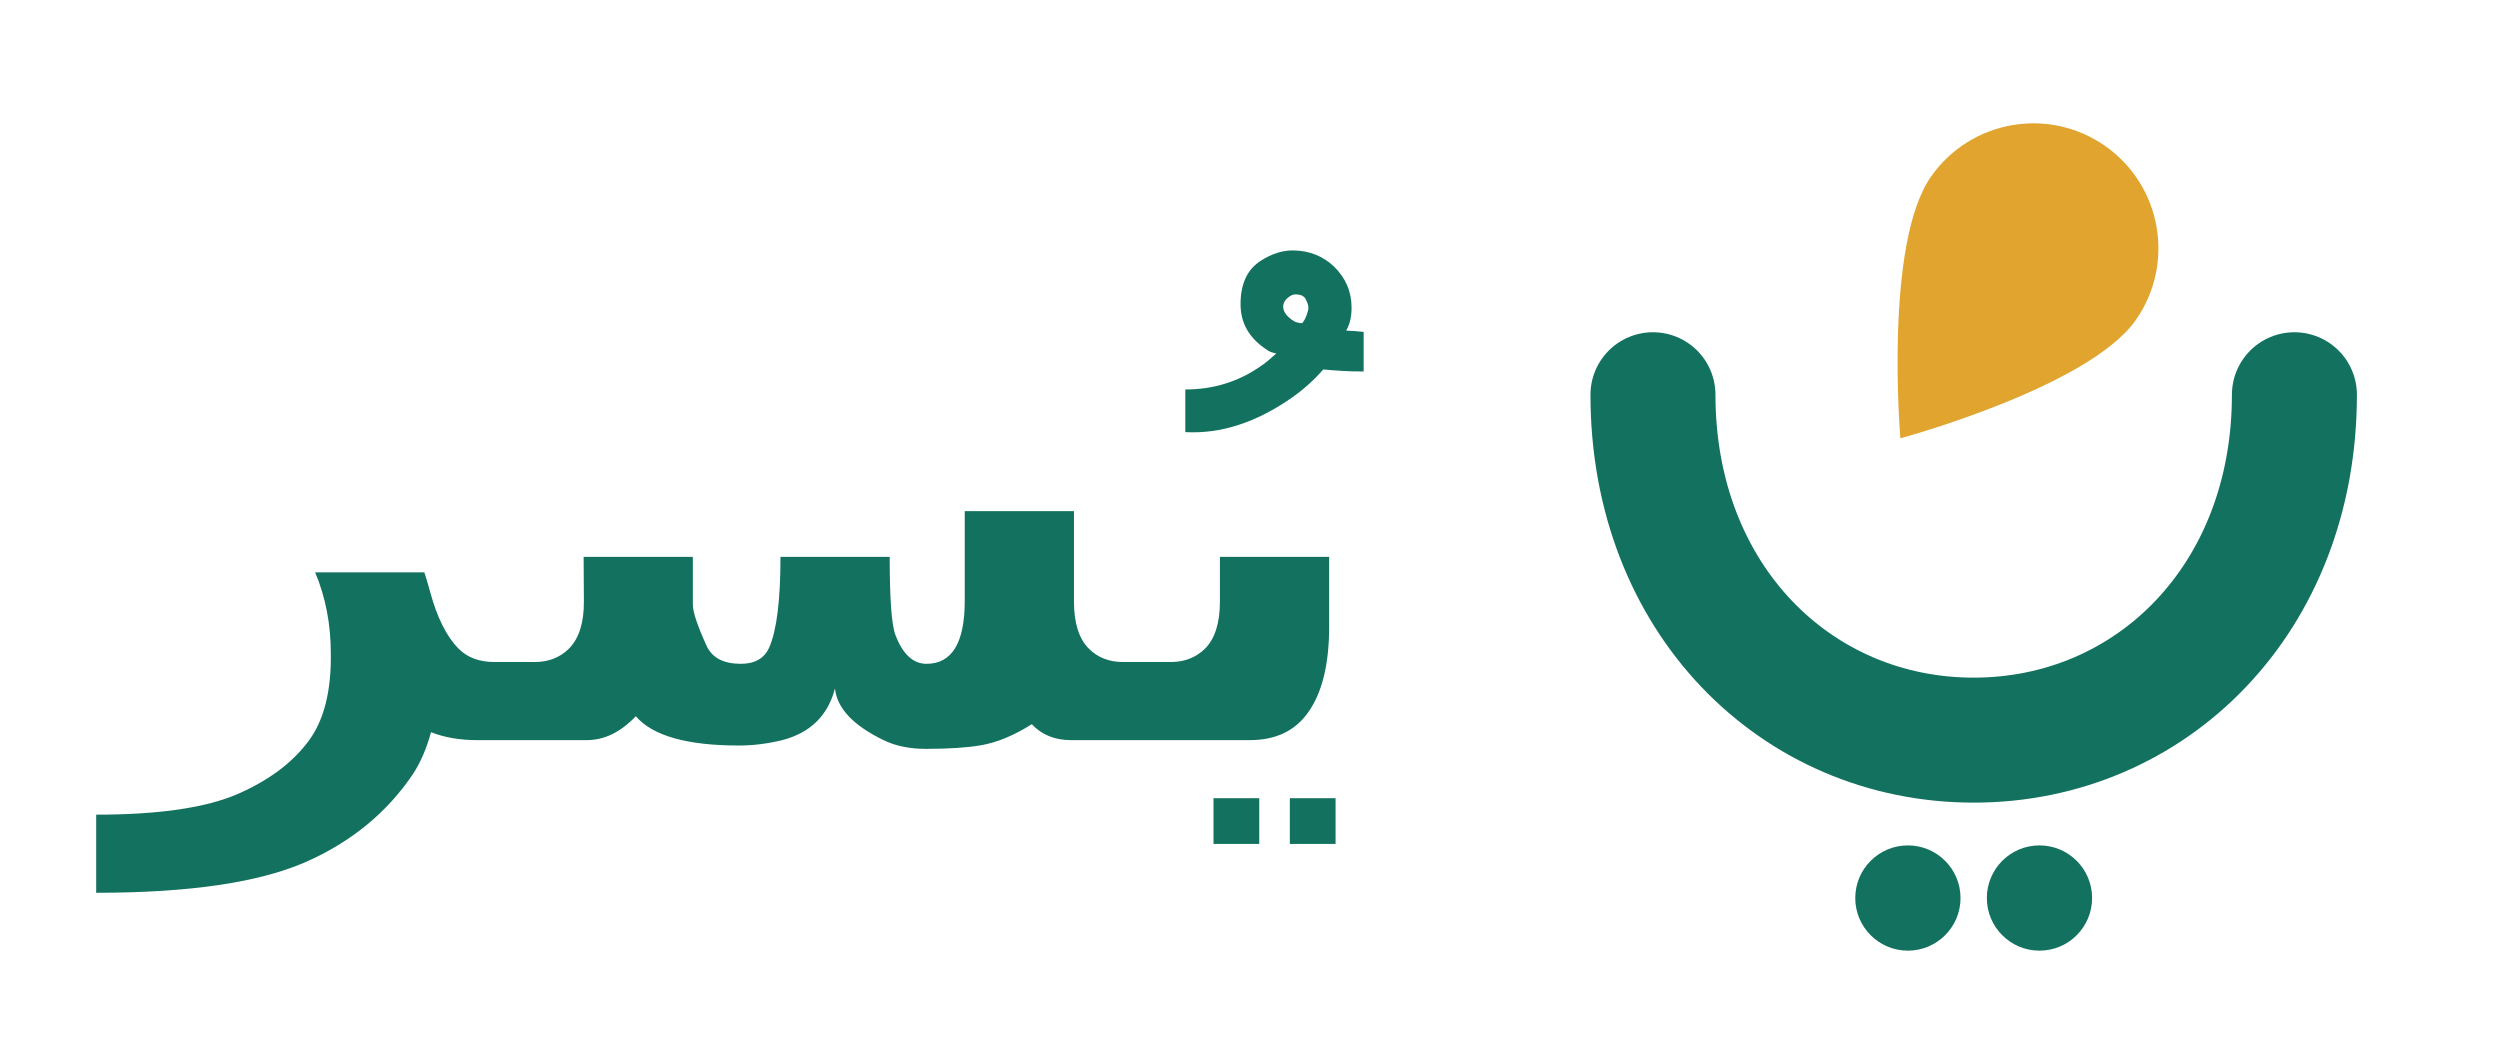
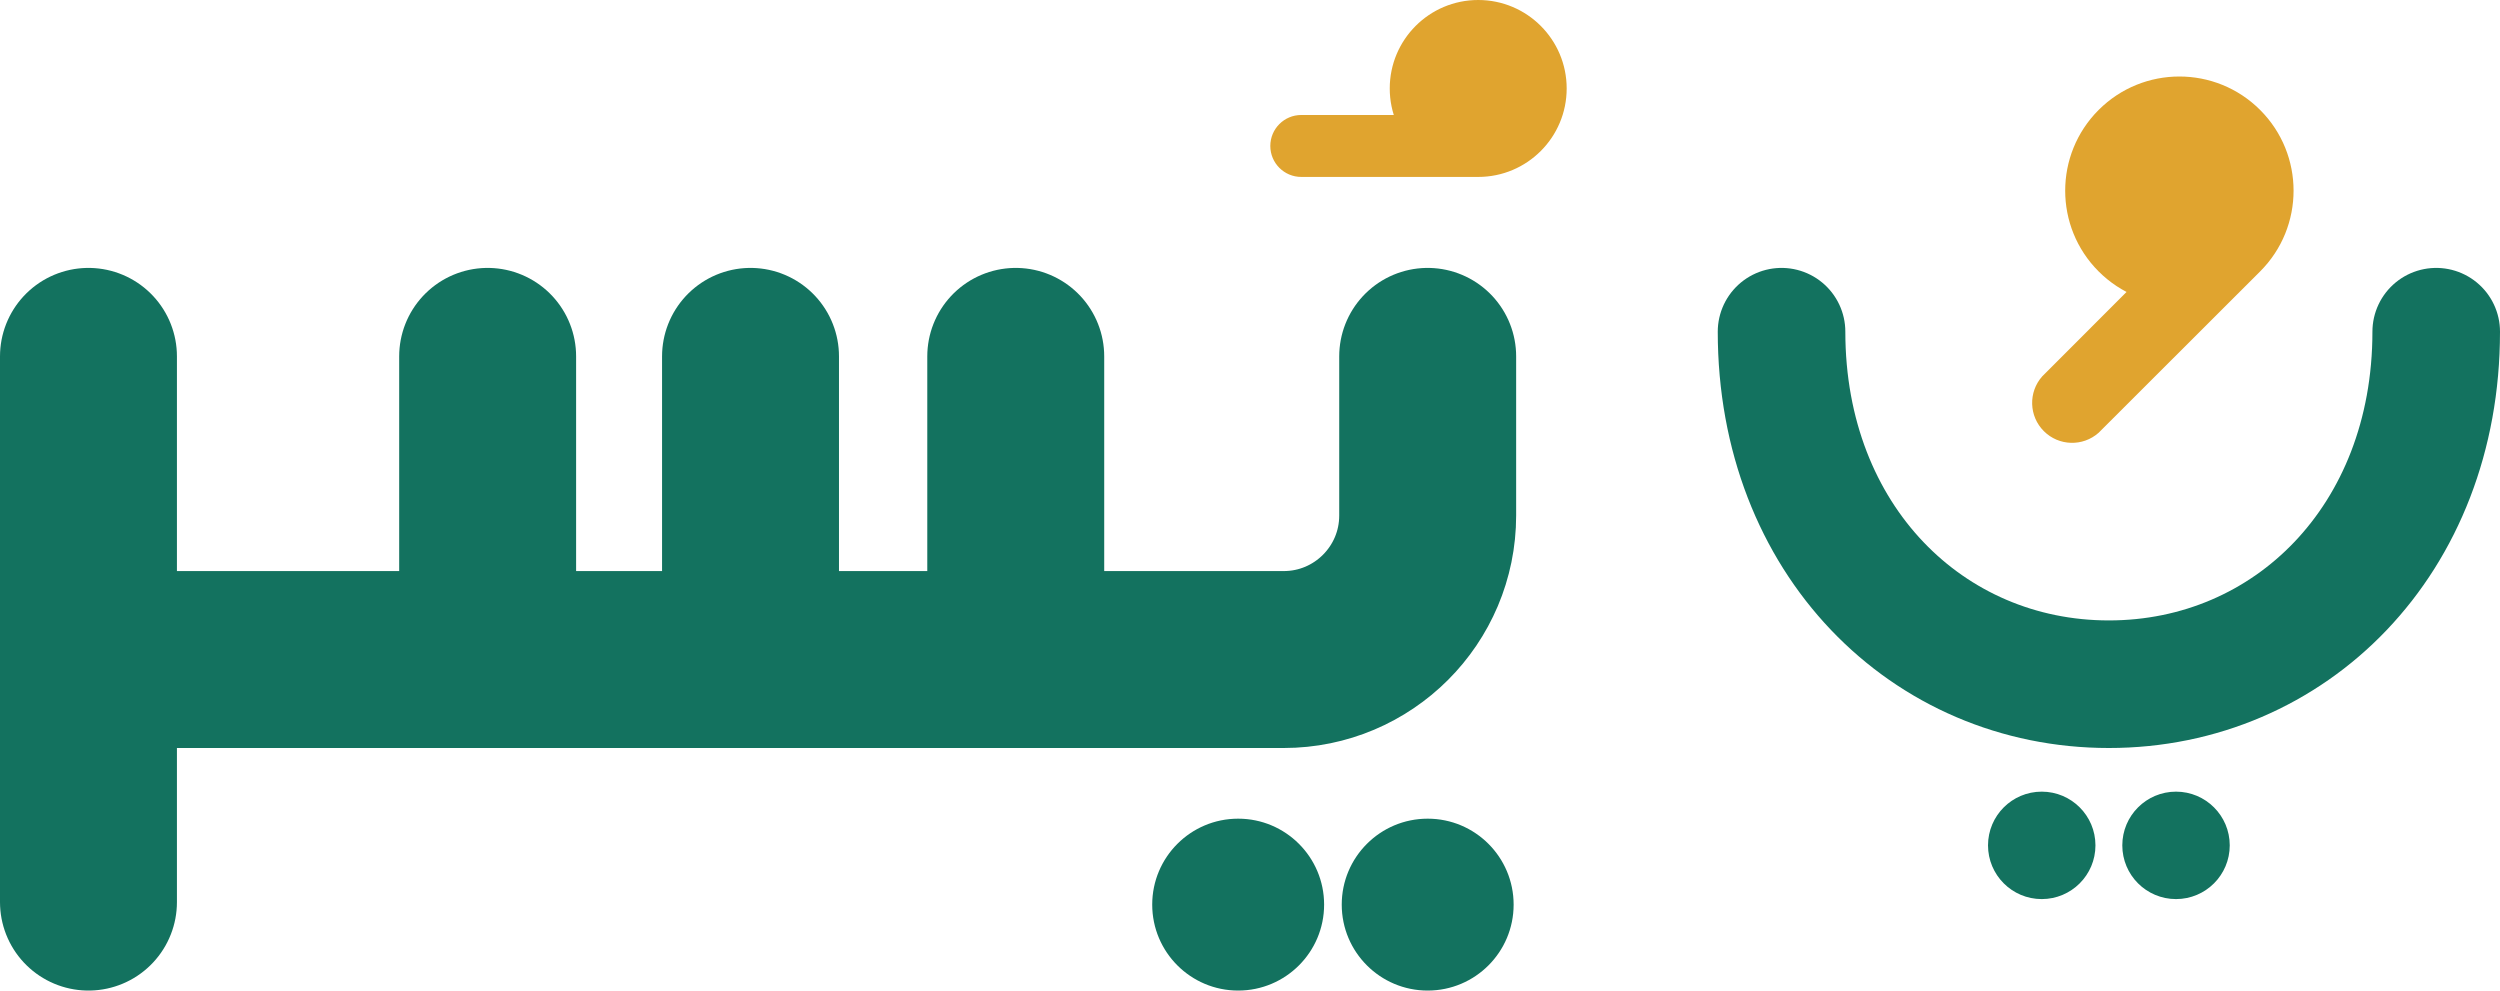
- <svg xmlns="http://www.w3.org/2000/svg" viewBox="48 0 152 64" role="img" aria-label="يُسر">
-   <g transform="translate(136 0)">
+ <svg xmlns="http://www.w3.org/2000/svg" viewBox="-13.05 4.24 148.93 59.01" role="img" aria-label="يُسر">
+   <path d="M72 25.47L72 34.95A8.58 8.58 0 0 1 63.42 43.53L-7.78 43.53M47.46 25.47L47.46 43.53M31.66 25.47L31.66 43.53M16 25.47L16 43.53M-7.78 25.47L-7.78 57.98" fill="none" stroke="#13725F" stroke-width="10.54" stroke-linecap="round" stroke-linejoin="round" />
+   <circle cx="60.71" cy="58.13" r="5.12" fill="#13725F" />
+   <circle cx="72" cy="58.13" r="5.12" fill="#13725F" />
+   <path d="M80.28 9.51A5.27 5.27 0 1 1 69.74 9.51A5.27 5.27 0 1 1 80.28 9.51ZM75.01 11.09L75.01 14.78L64.47 14.78A1.84 1.84 0 0 1 64.47 11.09Z" transform="translate(0 0)" fill="#E0A42F" />
+   <g transform="translate(80.58 0)">
    <path d="M12.5 24c0 12.4 8.7 21 19.5 21s19.5-8.6 19.5-21" fill="none" stroke="#13725F" stroke-width="7.6" stroke-linecap="round" />
    <circle cx="28" cy="54.6" r="3.2" fill="#13725F" />
    <circle cx="36" cy="54.6" r="3.2" fill="#13725F" />
-     <path d="M32 8.5c0 0-7.6 9.1-7.6 14.1a7.6 7.6 0 0 0 15.2 0c0-5-7.6-14.1-7.6-14.1Z" fill="#E0A42F" transform="translate(3 -5.5) rotate(-145 32 21.5)" />
+     <path d="M41.01 10.79A6.8 6.8 0 1 1 31.39 20.41A6.8 6.8 0 1 1 41.01 10.79ZM37.64 17.04L41.01 20.41L31.39 30.02A2.38 2.38 0 0 1 28.03 26.66Z" fill="#E0A42F" transform="translate(0 0)" />
  </g>
-   <text x="132" y="45" text-anchor="end" direction="ltr" font-family="'Reem Kufi', 'IBM Plex Sans Arabic', 'Segoe UI', Tahoma, sans-serif" font-size="38" font-weight="700" fill="#13725F">يُسر</text>
</svg>
